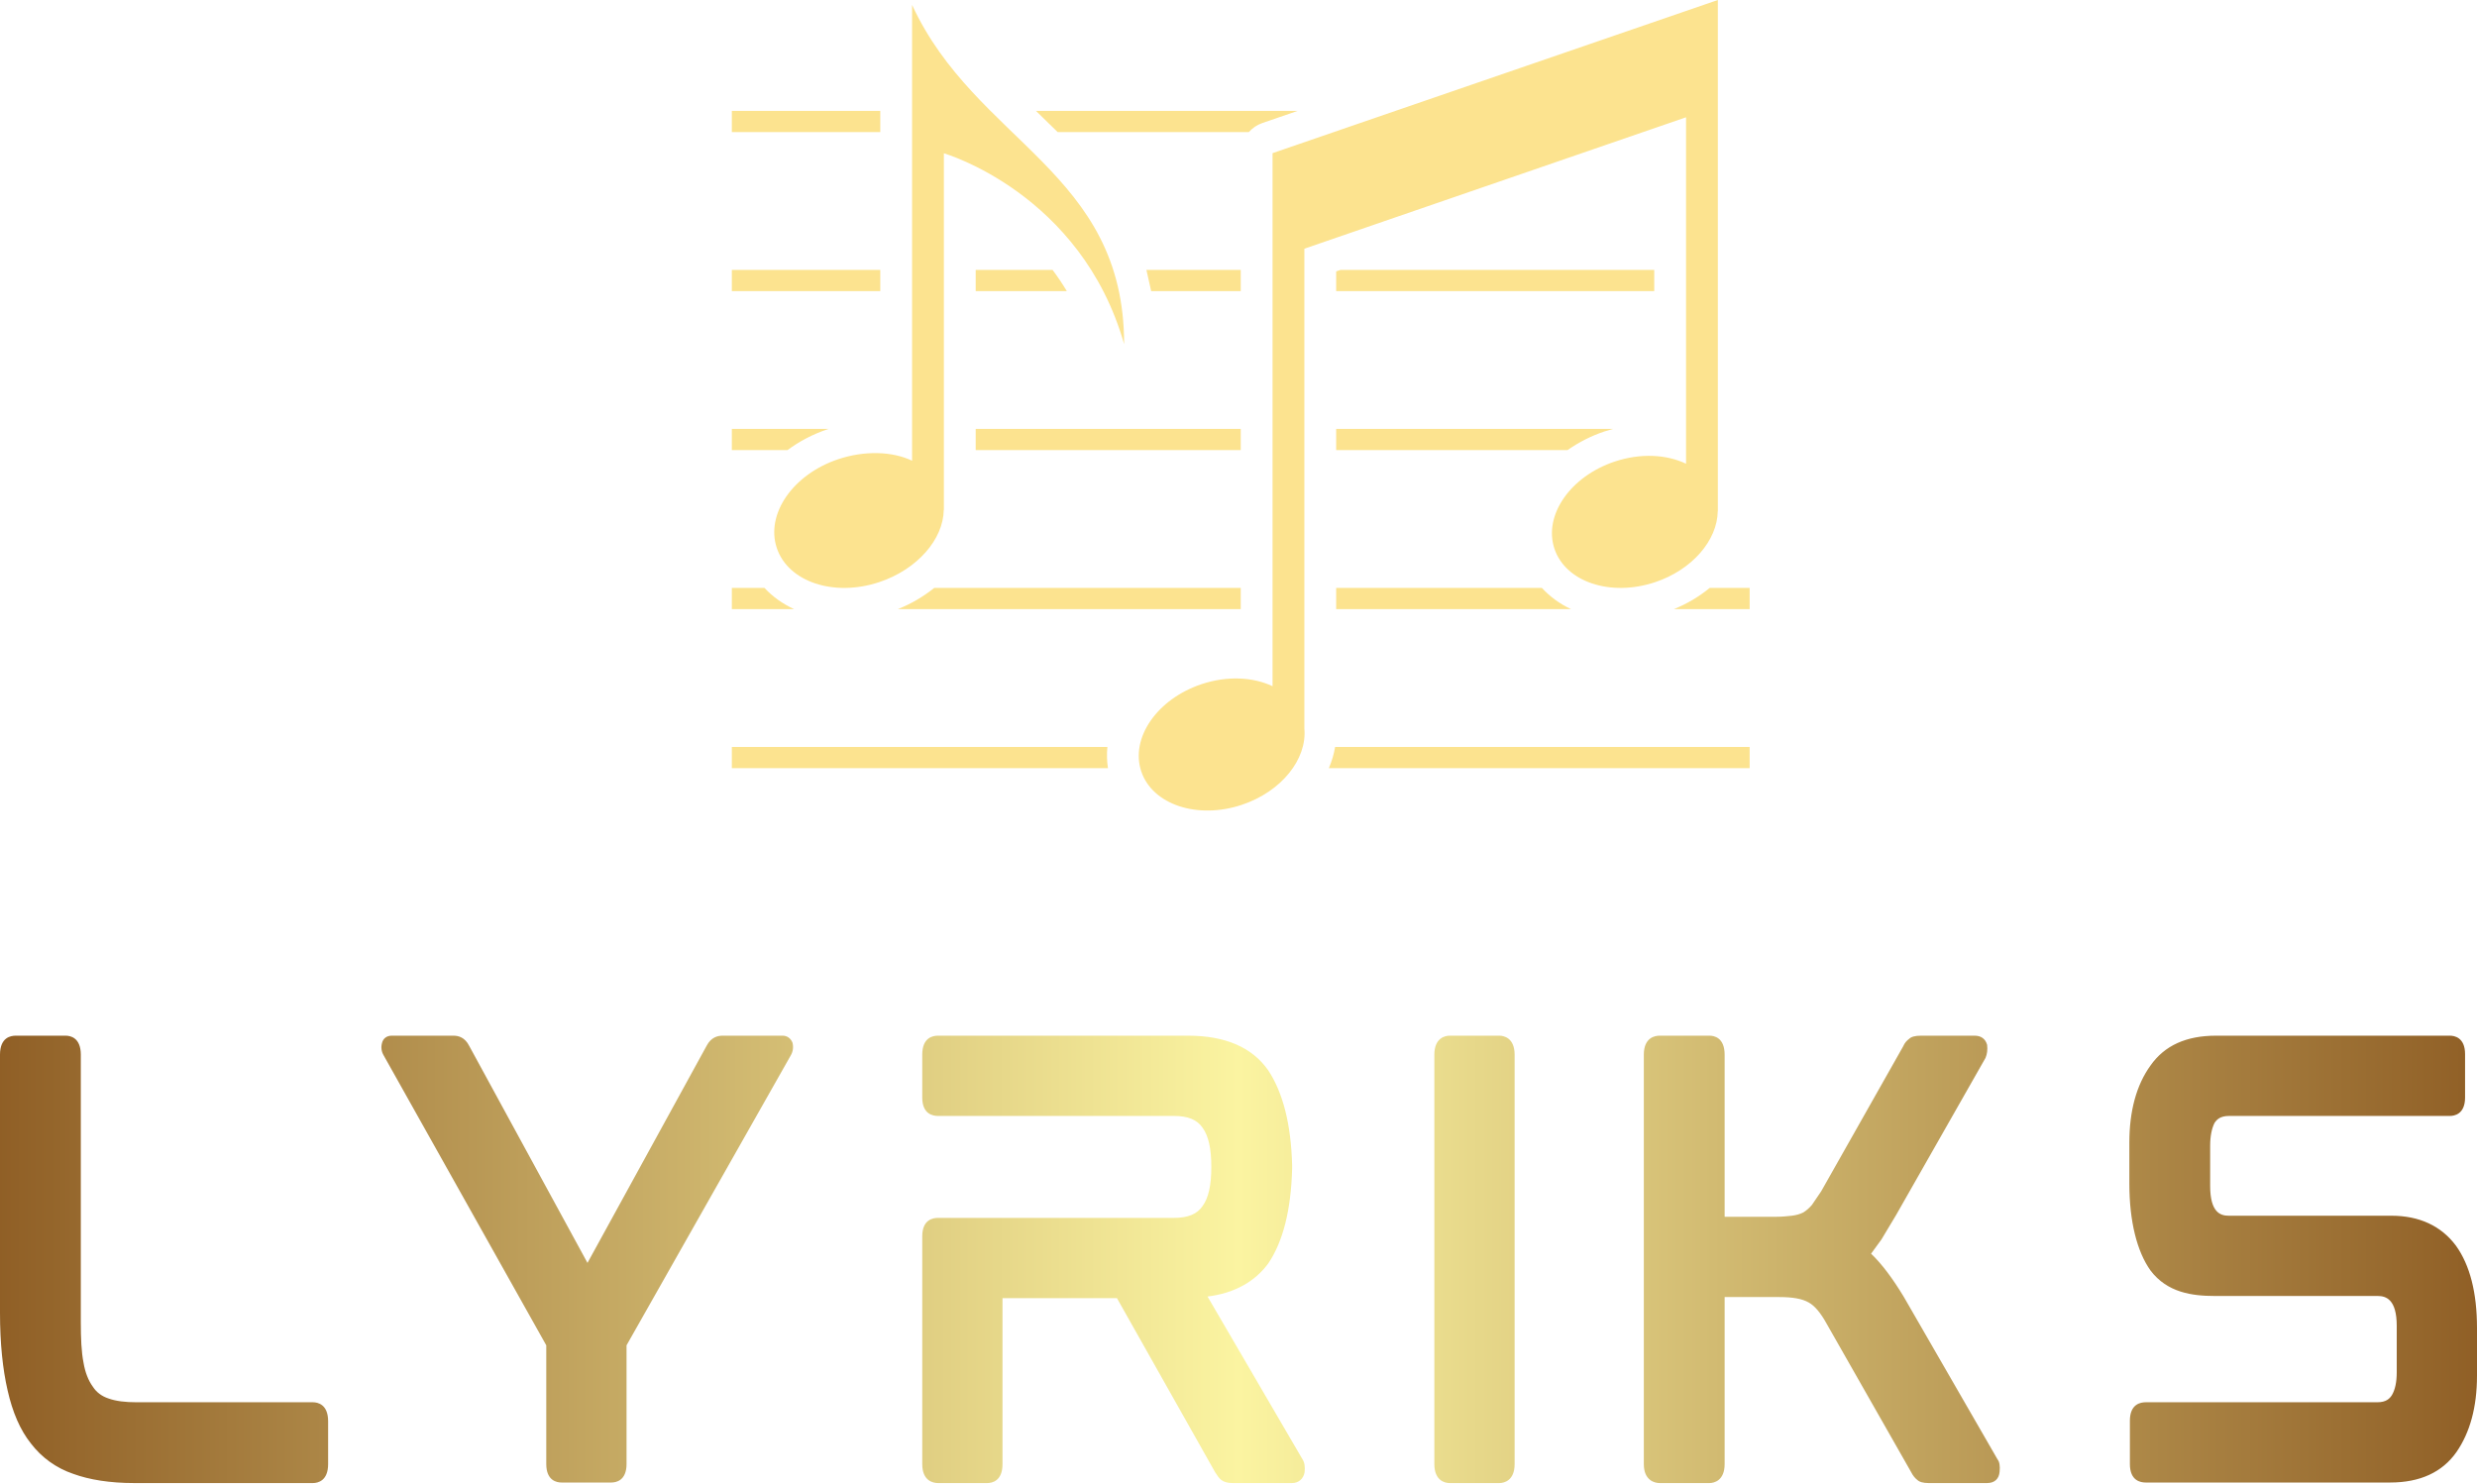
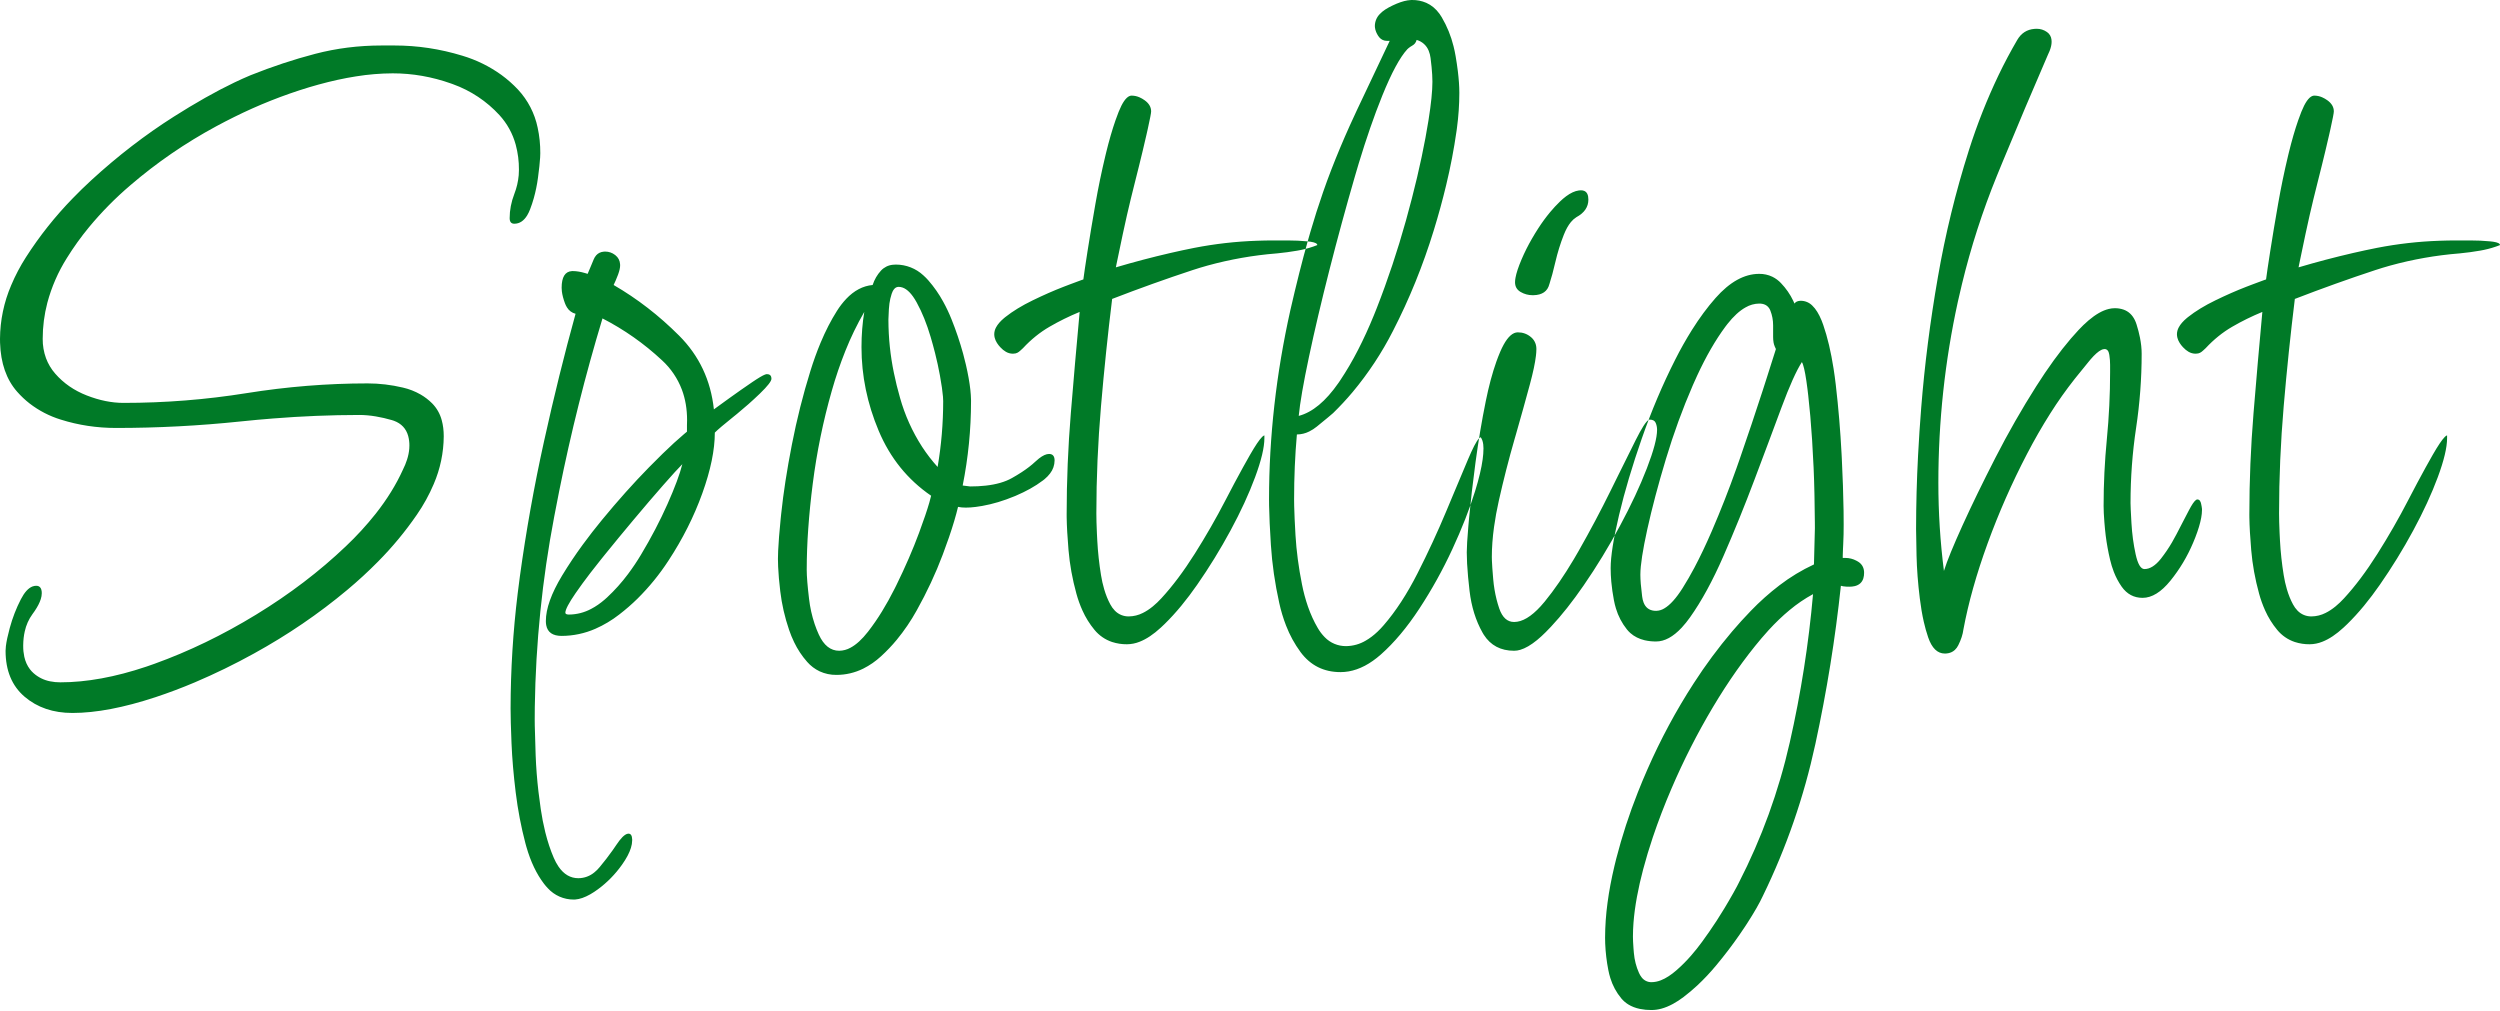
- <svg xmlns="http://www.w3.org/2000/svg" width="220" height="131.741">
-   <defs>
-     <linearGradient id="A">
-       <stop stop-color="#8f5e25" offset="0" />
-       <stop stop-color="#fbf4a1" offset=".5" />
-       <stop stop-color="#8f5e25" offset="1" />
-     </linearGradient>
-   </defs>
-   <path d="M95 8.539L53 22.986V73.27c-1.832-.864-4.27-1.001-6.694-.193-4.192 1.397-6.74 5.078-5.692 8.222s5.295 4.559 9.487 3.162c3.742-1.247 6.166-4.314 5.899-7.195V32l36-12.397v32.681c-1.835-.876-4.286-1.019-6.722-.207-4.192 1.397-6.74 5.078-5.692 8.222s5.295 4.559 9.487 3.162c3.525-1.175 5.878-3.965 5.918-6.692H95V8.539zM19 9v43c-1.869-.892-4.481-.971-6.963-.143-4.269 1.423-6.865 5.172-5.798 8.374s5.393 4.644 9.663 3.221c3.59-1.197 6.047-4.038 6.087-6.816H22V23s12.926 3.741 17 18c0-16.296-14-19-20-32zm18.423 70H2v2h35.476a7.75 7.75 0 0 1-.053-2zM98 81v-2H58.9a8.66 8.66 0 0 1-.591 2H98zM5.078 64H2v2h5.87c-1.081-.501-2.028-1.176-2.792-2zM98 66v-2h-3.769c-.978.804-2.112 1.487-3.377 2H98zm-19.599-2H59v2h22.155a8.74 8.74 0 0 1-2.754-2zM21.09 64a13.4 13.4 0 0 1-3.433 2H50v-2H21.09zM25 49h25v2H25zm-13.875 0H2v2h5.25c1.106-.825 2.395-1.508 3.839-1.99.012-.004.024-.006.036-.01zM59 51h21.822a13.5 13.5 0 0 1 3.507-1.769l.796-.231H59v2zM32.25 34H25v2h8.595c-.427-.712-.877-1.378-1.345-2zM2 34h14v2H2zm57 2h30v-2H59.406l-.406.14zm-17.449 0H50v-2h-8.898l.449 2zm-8.817-15h18.028a2.99 2.99 0 0 1 1.263-.851L55.366 19h-24.68l2.048 2zM2 19h14v2H2z" transform="matrix(.941663 0 0 .941663 63.11667 -8.040863)" fill="#fce38f" />
-   <path d="M26.28 34.08c.36 0 1.12.16 1.12 1.4v3.16c0 1.24-.76 1.4-1.12 1.4h-13.2c-1.76 0-3.28-.24-4.48-.68a6.55 6.55 0 0 1-3.12-2.24c-.8-1-1.36-2.32-1.72-3.92-.36-1.56-.56-3.48-.56-5.72V8.44c0-1.28.8-1.4 1.16-1.4h3.68c.32 0 1.12.12 1.12 1.4v19.72c0 1.2.04 2.2.2 3 .12.72.36 1.32.68 1.76.28.44.68.72 1.16.88.56.2 1.24.28 2.08.28h13zM60.929 7.04c.32 0 .6.2.72.52.08.32.04.64-.12.92l-12.12 21.4v8.76c0 1.24-.8 1.36-1.12 1.36h-3.68c-.32 0-1.12-.12-1.12-1.36v-8.76l-12-21.4a1.15 1.15 0 0 1-.12-.88c.08-.36.36-.56.72-.56h4.56c.36 0 .84.12 1.16.76l8.72 16 8.8-16.04c.32-.6.8-.72 1.16-.72h4.44zm38.329 31.24c.16.24.2.56.16.96-.08.48-.44.8-.92.8h-4.4c-.36 0-.64-.08-.84-.24-.16-.12-.28-.32-.44-.56l-7.24-12.84h-8.44v12.24c0 1.24-.76 1.4-1.12 1.4h-3.64c-.36 0-1.16-.16-1.16-1.4v-16.8c0-1.24.8-1.36 1.16-1.36h17.4c1.04 0 1.72-.28 2.12-.88.44-.6.64-1.56.64-2.88s-.2-2.28-.64-2.88c-.4-.6-1.08-.88-2.12-.88h-17.4c-.36 0-1.16-.12-1.16-1.36V8.44c0-1.28.8-1.4 1.16-1.4h18.44c2.72 0 4.72.84 5.92 2.56 1.08 1.64 1.68 3.96 1.76 7v.24c-.08 3.08-.68 5.4-1.76 7-1 1.36-2.52 2.2-4.48 2.44zm14.529-31.24c.32 0 1.12.16 1.12 1.4v30.2c0 1.24-.8 1.4-1.12 1.4h-3.68c-.32 0-1.12-.16-1.12-1.4V8.44c0-1.24.8-1.4 1.12-1.4h3.68zm29.809 19.24l6.92 12c.16.2.2.52.16.92-.04.52-.36.84-.92.84h-4.32c-.4 0-.68-.08-.84-.24-.16-.12-.32-.32-.44-.56l-6.24-10.96c-.44-.8-.88-1.32-1.32-1.56-.48-.28-1.2-.4-2.16-.4h-4.04v12.32c0 1.24-.8 1.4-1.12 1.4h-3.68c-.32 0-1.16-.16-1.16-1.4V8.44c0-1.28.84-1.4 1.16-1.4h3.68c.32 0 1.12.12 1.12 1.4V20.4h3.68c.52 0 .96-.04 1.28-.08s.6-.12.84-.24c.2-.12.44-.32.64-.56l.68-1 6.04-10.68c.12-.28.28-.44.44-.56.16-.16.44-.24.88-.24h3.96c.48 0 .8.24.92.68.04.36 0 .68-.12.96l-6.6 11.6-1.08 1.8-.76 1.04c.8.76 1.6 1.84 2.4 3.16zm35.969-5.96c2.08 0 3.68.76 4.76 2.2 1.04 1.44 1.56 3.48 1.56 6.08v3.52c0 2.32-.52 4.2-1.52 5.64-1.04 1.48-2.68 2.24-4.88 2.24h-18.04c-.36 0-1.16-.12-1.16-1.36v-3.2c0-1.24.8-1.36 1.16-1.36h17.08c.68 0 .92-.28 1.08-.52.24-.4.36-.96.36-1.68v-3.44c0-1.96-.8-2.2-1.4-2.2h-12c-1.68 0-3.52-.24-4.76-1.88-1-1.4-1.56-3.64-1.56-6.4v-3.04c0-2.32.52-4.24 1.56-5.68 1.04-1.48 2.64-2.2 4.84-2.2h17.24c.32 0 1.12.12 1.12 1.36v3.2c0 1.24-.8 1.36-1.12 1.36h-16.28c-.68 0-.92.28-1.08.52-.2.4-.32.96-.32 1.68v2.96c0 1.96.76 2.2 1.36 2.2h12z" transform="matrix(1.204259 0 0 1.204259 -3.853629 83.52203)" fill="url(#A)" />
+ <svg xmlns="http://www.w3.org/2000/svg" width="134.65" height="54.4" viewBox="0 0 134.65 54.4">
+   <g id="svgGroup" stroke-linecap="round" fill-rule="evenodd" font-size="9pt" stroke="#ffb700" stroke-width="0" fill="#007a27" style="stroke:#ffb700;stroke-width:0;fill:#007a27">
+     <path d="M 20.55 2.45 L 21.25 2.45 Q 23.1 2.45 24.9 3 A 7.019 7.019 0 0 1 27.004 4.034 A 6.439 6.439 0 0 1 27.9 4.825 A 4.288 4.288 0 0 1 28.958 6.875 A 6.31 6.31 0 0 1 29.1 8.25 A 4.025 4.025 0 0 1 29.092 8.483 Q 29.069 8.881 28.975 9.575 A 7.98 7.98 0 0 1 28.75 10.673 A 6.717 6.717 0 0 1 28.55 11.275 A 2.054 2.054 0 0 1 28.396 11.596 Q 28.121 12.05 27.7 12.05 Q 27.45 12.05 27.45 11.75 Q 27.45 11.1 27.7 10.45 A 3.68 3.68 0 0 0 27.938 9.435 A 3.39 3.39 0 0 0 27.95 9.15 A 5.05 5.05 0 0 0 27.777 7.795 A 3.863 3.863 0 0 0 26.9 6.2 A 6.293 6.293 0 0 0 24.396 4.535 A 7.327 7.327 0 0 0 24.3 4.5 Q 22.75 3.95 21.15 3.95 A 12.782 12.782 0 0 0 19.174 4.114 Q 18.206 4.265 17.145 4.558 A 22.779 22.779 0 0 0 16.65 4.7 A 25.987 25.987 0 0 0 12.607 6.305 A 29.724 29.724 0 0 0 11.65 6.8 Q 9.15 8.15 7.025 9.975 A 18.398 18.398 0 0 0 4.792 12.239 A 15.264 15.264 0 0 0 3.6 13.9 A 8.773 8.773 0 0 0 2.549 16.31 A 7.669 7.669 0 0 0 2.3 18.25 A 2.977 2.977 0 0 0 2.477 19.291 A 2.676 2.676 0 0 0 2.975 20.125 Q 3.65 20.9 4.675 21.3 Q 5.7 21.7 6.65 21.7 Q 10 21.7 13.275 21.175 Q 16.55 20.65 19.8 20.65 Q 20.75 20.65 21.7 20.875 A 3.489 3.489 0 0 1 22.654 21.248 A 3.016 3.016 0 0 1 23.275 21.725 A 2.031 2.031 0 0 1 23.793 22.638 Q 23.9 23.024 23.9 23.5 A 6.621 6.621 0 0 1 23.362 26.069 A 9.325 9.325 0 0 1 22.45 27.725 A 18.387 18.387 0 0 1 20.367 30.241 A 23.283 23.283 0 0 1 18.7 31.775 Q 16.4 33.7 13.675 35.2 A 34.312 34.312 0 0 1 10.492 36.752 A 27.928 27.928 0 0 1 8.375 37.55 Q 5.8 38.4 3.9 38.4 Q 2.35 38.4 1.325 37.525 Q 0.3 36.65 0.3 35.05 A 2.144 2.144 0 0 1 0.317 34.8 Q 0.362 34.425 0.525 33.825 Q 0.75 33 1.125 32.275 Q 1.414 31.716 1.748 31.588 A 0.56 0.56 0 0 1 1.95 31.55 A 0.315 0.315 0 0 1 2.088 31.578 Q 2.221 31.643 2.245 31.853 A 0.875 0.875 0 0 1 2.25 31.95 A 1.074 1.074 0 0 1 2.196 32.27 Q 2.106 32.558 1.864 32.915 A 4.743 4.743 0 0 1 1.75 33.075 A 2.46 2.46 0 0 0 1.333 34.009 Q 1.255 34.351 1.25 34.747 A 4.351 4.351 0 0 0 1.25 34.8 A 2.62 2.62 0 0 0 1.309 35.375 Q 1.396 35.761 1.609 36.042 A 1.532 1.532 0 0 0 1.8 36.25 A 1.875 1.875 0 0 0 2.697 36.696 A 2.701 2.701 0 0 0 3.25 36.75 Q 5.365 36.75 7.881 35.905 A 21.61 21.61 0 0 0 8.325 35.75 Q 11.1 34.75 13.8 33.1 Q 16.5 31.45 18.625 29.425 A 16.75 16.75 0 0 0 20.234 27.671 Q 21.158 26.498 21.7 25.3 A 3.792 3.792 0 0 0 21.923 24.758 Q 22.02 24.454 22.043 24.171 A 2.137 2.137 0 0 0 22.05 24 A 1.918 1.918 0 0 0 21.985 23.481 Q 21.817 22.884 21.217 22.663 A 1.736 1.736 0 0 0 21.1 22.625 A 7.522 7.522 0 0 0 20.242 22.428 Q 19.775 22.35 19.35 22.35 A 59.277 59.277 0 0 0 14.709 22.539 A 68.811 68.811 0 0 0 12.95 22.7 Q 9.6 23.05 6.25 23.05 Q 4.7 23.05 3.275 22.6 A 5.3 5.3 0 0 1 1.594 21.731 A 4.935 4.935 0 0 1 0.925 21.1 Q 0.055 20.113 0.003 18.461 A 6.751 6.751 0 0 1 0 18.25 A 7.442 7.442 0 0 1 0.603 15.363 A 9.999 9.999 0 0 1 1.4 13.85 A 20.041 20.041 0 0 1 3.908 10.691 A 23.551 23.551 0 0 1 4.925 9.7 Q 7.05 7.75 9.375 6.275 A 38.468 38.468 0 0 1 11.045 5.271 Q 11.876 4.801 12.627 4.442 A 18.632 18.632 0 0 1 13.5 4.05 Q 15.25 3.35 16.975 2.9 Q 18.7 2.45 20.55 2.45 Z M 113.65 20.05 L 113.65 19.65 A 3.263 3.263 0 0 0 113.614 19.162 A 2.951 2.951 0 0 0 113.6 19.075 A 0.594 0.594 0 0 0 113.571 18.968 Q 113.55 18.913 113.519 18.876 A 0.209 0.209 0 0 0 113.35 18.8 A 0.408 0.408 0 0 0 113.173 18.848 Q 112.938 18.963 112.599 19.356 A 5.839 5.839 0 0 0 112.5 19.475 Q 112.049 20.029 111.833 20.297 A 40.22 40.22 0 0 0 111.75 20.4 A 21.809 21.809 0 0 0 110.431 22.263 A 29.448 29.448 0 0 0 109.175 24.45 Q 107.95 26.8 107.05 29.275 Q 106.15 31.75 105.75 33.9 Q 105.7 34.3 105.475 34.75 A 0.88 0.88 0 0 1 105.288 35.006 Q 105.109 35.171 104.845 35.196 A 1.028 1.028 0 0 1 104.75 35.2 Q 104.15 35.2 103.85 34.325 A 8.17 8.17 0 0 1 103.616 33.493 Q 103.484 32.914 103.4 32.225 Q 103.25 31 103.225 29.925 Q 103.2 28.85 103.2 28.5 A 76.945 76.945 0 0 1 103.307 24.522 A 93.93 93.93 0 0 1 103.475 21.975 Q 103.75 18.5 104.375 14.925 A 51.445 51.445 0 0 1 106.034 8.126 A 47.75 47.75 0 0 1 106.05 8.075 A 31.396 31.396 0 0 1 107.643 4.046 A 26.541 26.541 0 0 1 108.65 2.15 Q 108.969 1.603 109.579 1.555 A 1.531 1.531 0 0 1 109.7 1.55 Q 110 1.55 110.25 1.725 A 0.569 0.569 0 0 1 110.493 2.135 A 0.865 0.865 0 0 1 110.5 2.25 Q 110.5 2.47 110.392 2.744 A 2.536 2.536 0 0 1 110.3 2.95 A 360.91 360.91 0 0 0 107.877 8.679 A 328.629 328.629 0 0 0 107.55 9.475 A 41.143 41.143 0 0 0 105.671 15.301 A 46.11 46.11 0 0 0 105.45 16.25 Q 104.4 21.05 104.4 26 Q 104.4 28.4 104.7 30.75 A 9.361 9.361 0 0 1 104.856 30.297 Q 105.045 29.787 105.361 29.061 A 51.59 51.59 0 0 1 105.7 28.3 A 74.023 74.023 0 0 1 106.517 26.566 Q 106.958 25.659 107.467 24.666 A 130.089 130.089 0 0 1 107.475 24.65 Q 108.5 22.65 109.675 20.8 A 27.036 27.036 0 0 1 110.617 19.408 Q 111.085 18.765 111.539 18.234 A 13.99 13.99 0 0 1 111.95 17.775 A 6.525 6.525 0 0 1 112.484 17.261 Q 113.069 16.764 113.575 16.641 A 1.369 1.369 0 0 1 113.9 16.6 A 1.396 1.396 0 0 1 114.379 16.677 Q 114.776 16.821 114.98 17.235 A 1.683 1.683 0 0 1 115.075 17.475 A 6.74 6.74 0 0 1 115.258 18.182 Q 115.35 18.646 115.35 19.05 Q 115.35 21.05 115.05 23.05 Q 114.75 25.05 114.75 27.1 Q 114.75 27.287 114.794 28.066 A 125.154 125.154 0 0 0 114.8 28.175 Q 114.85 29.05 115.025 29.85 Q 115.2 30.65 115.5 30.65 Q 115.942 30.65 116.385 30.095 A 2.956 2.956 0 0 0 116.4 30.075 A 7.838 7.838 0 0 0 116.983 29.214 A 9.295 9.295 0 0 0 117.225 28.775 A 500.106 500.106 0 0 1 117.56 28.128 Q 117.718 27.824 117.86 27.552 A 302.884 302.884 0 0 1 117.9 27.475 A 4.874 4.874 0 0 1 118.006 27.282 Q 118.222 26.91 118.343 26.9 A 0.081 0.081 0 0 1 118.35 26.9 A 0.166 0.166 0 0 1 118.494 26.982 Q 118.515 27.013 118.531 27.057 A 0.585 0.585 0 0 1 118.55 27.125 Q 118.588 27.295 118.597 27.393 A 0.615 0.615 0 0 1 118.6 27.45 A 2.476 2.476 0 0 1 118.556 27.89 Q 118.474 28.34 118.24 28.943 A 10.671 10.671 0 0 1 118.125 29.225 Q 117.65 30.35 116.9 31.275 Q 116.15 32.2 115.4 32.2 Q 114.7 32.2 114.275 31.6 A 3.701 3.701 0 0 1 113.85 30.8 A 4.85 4.85 0 0 1 113.65 30.15 A 12.503 12.503 0 0 1 113.414 28.853 A 11.057 11.057 0 0 1 113.375 28.5 A 25.897 25.897 0 0 1 113.342 28.122 Q 113.3 27.588 113.3 27.25 Q 113.3 25.45 113.475 23.65 Q 113.65 21.85 113.65 20.05 Z M 37 23.25 L 37 22.9 A 5.899 5.899 0 0 0 37.006 22.626 Q 37.006 21.737 36.728 20.991 A 4.129 4.129 0 0 0 35.65 19.4 Q 34.2 18.05 32.45 17.15 A 99.767 99.767 0 0 0 30.12 26.439 A 109.754 109.754 0 0 0 29.85 27.825 A 59.267 59.267 0 0 0 28.804 38.081 A 54.737 54.737 0 0 0 28.8 38.75 A 20.104 20.104 0 0 0 28.803 39.075 Q 28.812 39.643 28.85 40.675 A 25.13 25.13 0 0 0 29.001 42.637 A 29.803 29.803 0 0 0 29.125 43.575 A 13.026 13.026 0 0 0 29.37 44.828 Q 29.558 45.581 29.825 46.2 A 2.814 2.814 0 0 0 30.084 46.678 Q 30.511 47.3 31.15 47.3 A 1.349 1.349 0 0 0 32.02 46.98 A 2.039 2.039 0 0 0 32.3 46.7 A 14.495 14.495 0 0 0 32.994 45.8 A 12.868 12.868 0 0 0 33.2 45.5 Q 33.543 44.986 33.775 44.913 A 0.247 0.247 0 0 1 33.85 44.9 Q 34.037 44.9 34.049 45.207 A 1.113 1.113 0 0 1 34.05 45.25 A 1.415 1.415 0 0 1 33.982 45.665 Q 33.857 46.073 33.5 46.575 Q 32.95 47.35 32.2 47.9 A 4.245 4.245 0 0 1 31.794 48.166 Q 31.343 48.423 30.976 48.448 A 1.144 1.144 0 0 1 30.9 48.45 A 1.877 1.877 0 0 1 29.5 47.834 A 2.747 2.747 0 0 1 29.3 47.6 Q 28.696 46.81 28.351 45.609 A 8.866 8.866 0 0 1 28.3 45.425 Q 27.95 44.1 27.775 42.675 Q 27.6 41.25 27.55 40.025 Q 27.5 38.8 27.5 38.15 A 51.656 51.656 0 0 1 27.883 31.96 A 57.199 57.199 0 0 1 28 31.05 Q 28.5 27.4 29.3 23.775 Q 30.1 20.15 31 16.9 A 0.75 0.75 0 0 1 30.538 16.557 A 1.214 1.214 0 0 1 30.425 16.325 A 3.493 3.493 0 0 1 30.322 16 Q 30.279 15.836 30.262 15.691 A 1.614 1.614 0 0 1 30.25 15.5 Q 30.25 14.633 30.806 14.601 A 0.758 0.758 0 0 1 30.85 14.6 A 1.983 1.983 0 0 1 31.175 14.629 Q 31.335 14.655 31.51 14.707 A 3.785 3.785 0 0 1 31.65 14.75 A 51.366 51.366 0 0 0 31.806 14.381 A 68.061 68.061 0 0 0 31.975 13.975 A 0.777 0.777 0 0 1 32.111 13.751 Q 32.265 13.578 32.516 13.554 A 0.874 0.874 0 0 1 32.6 13.55 A 0.853 0.853 0 0 1 33.123 13.729 A 1.07 1.07 0 0 1 33.15 13.75 A 0.65 0.65 0 0 1 33.397 14.225 A 0.915 0.915 0 0 1 33.4 14.3 Q 33.4 14.481 33.298 14.764 A 3.156 3.156 0 0 1 33.275 14.825 Q 33.15 15.15 33.05 15.35 Q 34.95 16.45 36.575 18.075 Q 38.2 19.7 38.45 22.05 A 15.285 15.285 0 0 1 38.558 21.97 Q 38.787 21.802 39.275 21.45 Q 39.9 21 40.525 20.575 A 10.587 10.587 0 0 1 40.743 20.431 Q 41.163 20.16 41.291 20.151 A 0.121 0.121 0 0 1 41.3 20.15 A 0.36 0.36 0 0 1 41.399 20.163 Q 41.51 20.194 41.539 20.308 A 0.368 0.368 0 0 1 41.55 20.4 Q 41.55 20.595 40.934 21.192 A 10.887 10.887 0 0 1 40.9 21.225 A 20.201 20.201 0 0 1 39.686 22.3 A 22.229 22.229 0 0 1 39.5 22.45 Q 38.75 23.05 38.5 23.3 Q 38.5 24.7 37.825 26.575 Q 37.15 28.45 36 30.2 A 12.37 12.37 0 0 1 34.34 32.239 A 10.689 10.689 0 0 1 33.35 33.1 A 6.057 6.057 0 0 1 32.067 33.866 A 4.549 4.549 0 0 1 30.25 34.25 Q 29.527 34.25 29.419 33.671 A 1.207 1.207 0 0 1 29.4 33.45 Q 29.4 32.45 30.275 31 A 22.809 22.809 0 0 1 31.386 29.337 A 29.431 29.431 0 0 1 32.425 28 Q 33.7 26.45 34.95 25.175 A 44.568 44.568 0 0 1 35.687 24.439 Q 36.343 23.801 36.841 23.382 A 11.698 11.698 0 0 1 37 23.25 Z M 97.7 30.4 L 97.75 28.45 A 39.155 39.155 0 0 0 97.748 28.127 Q 97.744 27.628 97.729 26.78 A 315.65 315.65 0 0 0 97.725 26.575 A 56.28 56.28 0 0 0 97.681 25.194 A 71.395 71.395 0 0 0 97.6 23.7 A 57.317 57.317 0 0 0 97.503 22.411 Q 97.452 21.822 97.391 21.295 A 33.349 33.349 0 0 0 97.35 20.95 Q 97.232 20.004 97.113 19.648 A 0.767 0.767 0 0 0 97.05 19.5 Q 96.6 20.2 95.95 21.95 A 812.143 812.143 0 0 1 95.263 23.794 A 1088.836 1088.836 0 0 1 94.5 25.825 Q 93.7 27.95 92.825 29.95 Q 91.95 31.95 91.025 33.25 A 5.406 5.406 0 0 1 90.578 33.804 Q 89.882 34.55 89.2 34.55 A 2.692 2.692 0 0 1 88.581 34.484 Q 88.127 34.376 87.812 34.097 A 1.641 1.641 0 0 1 87.625 33.9 A 3.331 3.331 0 0 1 87.034 32.771 A 4.151 4.151 0 0 1 86.925 32.325 A 10.379 10.379 0 0 1 86.784 31.331 A 8.125 8.125 0 0 1 86.75 30.6 Q 86.75 29.65 87.2 27.75 A 36.615 36.615 0 0 1 87.731 25.769 A 48.531 48.531 0 0 1 88.425 23.625 Q 89.2 21.4 90.225 19.375 A 19.804 19.804 0 0 1 91.129 17.769 Q 91.744 16.792 92.4 16.05 Q 93.55 14.75 94.75 14.75 A 1.607 1.607 0 0 1 95.457 14.904 A 1.606 1.606 0 0 1 95.925 15.25 A 3.639 3.639 0 0 1 96.584 16.202 A 3.431 3.431 0 0 1 96.65 16.35 Q 96.737 16.219 96.94 16.203 A 0.745 0.745 0 0 1 97 16.2 A 0.874 0.874 0 0 1 97.618 16.467 Q 97.895 16.733 98.111 17.262 A 4.736 4.736 0 0 1 98.2 17.5 Q 98.545 18.496 98.757 19.857 A 22.743 22.743 0 0 1 98.875 20.725 A 58.7 58.7 0 0 1 99.187 24.444 A 63.978 63.978 0 0 1 99.2 24.7 A 98.58 98.58 0 0 1 99.261 26.16 Q 99.285 26.881 99.295 27.517 A 51.036 51.036 0 0 1 99.3 28.25 A 24.772 24.772 0 0 1 99.295 28.785 Q 99.288 29.073 99.275 29.325 A 28.634 28.634 0 0 0 99.264 29.549 Q 99.254 29.765 99.251 29.921 A 6.741 6.741 0 0 0 99.25 30.05 L 99.4 30.05 A 1.243 1.243 0 0 1 99.983 30.198 A 1.519 1.519 0 0 1 100.075 30.25 A 0.676 0.676 0 0 1 100.303 30.473 Q 100.382 30.602 100.397 30.77 A 0.914 0.914 0 0 1 100.4 30.85 A 1.011 1.011 0 0 1 100.359 31.152 Q 100.256 31.481 99.895 31.569 A 1.255 1.255 0 0 1 99.6 31.6 A 2.892 2.892 0 0 1 99.443 31.596 Q 99.258 31.586 99.15 31.55 Q 98.7 35.8 97.775 40.075 Q 96.85 44.35 94.95 48.25 Q 94.679 48.837 94.102 49.731 A 26.473 26.473 0 0 1 93.975 49.925 A 22.725 22.725 0 0 1 92.763 51.591 A 25.713 25.713 0 0 1 92.45 51.975 A 11.717 11.717 0 0 1 91.414 53.078 A 9.532 9.532 0 0 1 90.675 53.7 A 4.513 4.513 0 0 1 90.109 54.069 Q 89.787 54.244 89.481 54.327 A 2.035 2.035 0 0 1 88.95 54.4 A 3.062 3.062 0 0 1 88.333 54.342 Q 87.971 54.268 87.698 54.098 A 1.555 1.555 0 0 1 87.325 53.775 A 3.154 3.154 0 0 1 86.734 52.683 A 3.923 3.923 0 0 1 86.625 52.25 A 9.357 9.357 0 0 1 86.456 50.821 A 8.4 8.4 0 0 1 86.45 50.5 A 14.259 14.259 0 0 1 86.582 48.62 Q 86.708 47.674 86.955 46.637 A 24.288 24.288 0 0 1 87.05 46.25 A 29.993 29.993 0 0 1 88.213 42.678 A 34.856 34.856 0 0 1 88.725 41.45 Q 89.8 39 91.225 36.8 A 26.65 26.65 0 0 1 93.291 34.012 A 22.958 22.958 0 0 1 94.3 32.9 A 13.63 13.63 0 0 1 95.842 31.524 A 9.894 9.894 0 0 1 97.7 30.4 Z M 68.1 23.45 L 68.1 23.6 Q 68.1 24.35 67.6 25.7 Q 67.1 27.05 66.275 28.575 Q 65.45 30.1 64.475 31.5 A 17.356 17.356 0 0 1 63.622 32.63 Q 63.176 33.169 62.731 33.605 A 9.981 9.981 0 0 1 62.525 33.8 Q 61.93 34.35 61.381 34.564 A 1.868 1.868 0 0 1 60.7 34.7 A 2.519 2.519 0 0 1 59.895 34.577 A 2.078 2.078 0 0 1 58.95 33.925 A 4.549 4.549 0 0 1 58.3 32.88 A 6.113 6.113 0 0 1 57.975 31.975 Q 57.65 30.8 57.55 29.625 Q 57.461 28.574 57.451 27.863 A 12.287 12.287 0 0 1 57.45 27.7 Q 57.45 25 57.675 22.25 Q 57.9 19.5 58.15 16.8 Q 57.3 17.15 56.525 17.6 Q 55.75 18.05 55.1 18.75 A 2.544 2.544 0 0 1 54.965 18.875 A 3.063 3.063 0 0 1 54.875 18.95 A 0.441 0.441 0 0 1 54.696 19.035 Q 54.633 19.049 54.56 19.05 A 0.789 0.789 0 0 1 54.55 19.05 A 0.75 0.75 0 0 1 54.175 18.946 Q 54.022 18.859 53.875 18.7 A 1.535 1.535 0 0 1 53.698 18.473 Q 53.61 18.333 53.575 18.193 A 0.775 0.775 0 0 1 53.55 18 A 0.785 0.785 0 0 1 53.649 17.63 Q 53.779 17.384 54.081 17.131 A 3.136 3.136 0 0 1 54.15 17.075 Q 54.75 16.6 55.625 16.175 Q 56.5 15.75 57.275 15.45 A 72.521 72.521 0 0 1 57.623 15.317 Q 58.005 15.171 58.228 15.092 A 7.553 7.553 0 0 1 58.35 15.05 Q 58.4 14.65 58.575 13.525 Q 58.75 12.4 59 10.975 A 42.273 42.273 0 0 1 59.535 8.391 A 38.743 38.743 0 0 1 59.575 8.225 A 23.565 23.565 0 0 1 59.822 7.295 Q 59.95 6.854 60.081 6.479 A 10.897 10.897 0 0 1 60.25 6.025 Q 60.547 5.282 60.845 5.17 A 0.297 0.297 0 0 1 60.95 5.15 A 1.061 1.061 0 0 1 61.377 5.243 A 1.507 1.507 0 0 1 61.65 5.4 Q 62 5.65 62 6 Q 62 6.128 61.819 6.944 A 62.54 62.54 0 0 1 61.75 7.25 A 79.284 79.284 0 0 1 61.545 8.128 Q 61.452 8.516 61.347 8.94 A 142.296 142.296 0 0 1 61.125 9.825 A 76.198 76.198 0 0 0 60.695 11.601 A 62.09 62.09 0 0 0 60.475 12.6 Q 60.249 13.669 60.141 14.197 A 52.551 52.551 0 0 0 60.1 14.4 A 49.678 49.678 0 0 1 63.042 13.625 A 42.383 42.383 0 0 1 64.325 13.35 A 21.451 21.451 0 0 1 67.695 12.967 A 24.563 24.563 0 0 1 68.6 12.95 L 69.35 12.95 Q 69.9 12.95 70.425 13 A 2.864 2.864 0 0 1 70.59 13.02 Q 70.95 13.076 70.95 13.2 A 5.237 5.237 0 0 1 70.088 13.459 A 5.954 5.954 0 0 1 69.875 13.5 A 13.963 13.963 0 0 1 68.784 13.647 A 12.873 12.873 0 0 1 68.75 13.65 A 20.03 20.03 0 0 0 65.032 14.305 A 18.101 18.101 0 0 0 64.225 14.55 Q 62.1 15.25 59.9 16.1 Q 59.55 18.95 59.3 21.875 Q 59.05 24.8 59.05 27.65 Q 59.05 28.071 59.079 28.712 A 49.89 49.89 0 0 0 59.1 29.125 Q 59.15 30.05 59.3 30.975 A 6.155 6.155 0 0 0 59.47 31.732 Q 59.603 32.185 59.8 32.55 A 1.478 1.478 0 0 0 60.045 32.889 A 1.018 1.018 0 0 0 60.8 33.2 A 1.704 1.704 0 0 0 61.553 33.014 Q 61.822 32.882 62.094 32.659 A 4.532 4.532 0 0 0 62.55 32.225 Q 63.45 31.25 64.35 29.825 Q 65.25 28.4 66 26.95 Q 66.516 25.953 66.949 25.169 A 44.199 44.199 0 0 1 67.325 24.5 A 13.859 13.859 0 0 1 67.526 24.16 Q 67.901 23.55 68.069 23.462 A 0.141 0.141 0 0 1 68.1 23.45 Z M 131.8 23.45 L 131.8 23.6 Q 131.8 24.35 131.3 25.7 Q 130.8 27.05 129.975 28.575 Q 129.15 30.1 128.175 31.5 A 17.356 17.356 0 0 1 127.322 32.63 Q 126.876 33.169 126.431 33.605 A 9.981 9.981 0 0 1 126.225 33.8 Q 125.63 34.35 125.081 34.564 A 1.868 1.868 0 0 1 124.4 34.7 A 2.519 2.519 0 0 1 123.595 34.577 A 2.078 2.078 0 0 1 122.65 33.925 A 4.549 4.549 0 0 1 122 32.88 A 6.113 6.113 0 0 1 121.675 31.975 Q 121.35 30.8 121.25 29.625 Q 121.161 28.574 121.151 27.863 A 12.287 12.287 0 0 1 121.15 27.7 Q 121.15 25 121.375 22.25 Q 121.6 19.5 121.85 16.8 Q 121 17.15 120.225 17.6 Q 119.45 18.05 118.8 18.75 A 2.544 2.544 0 0 1 118.665 18.875 A 3.063 3.063 0 0 1 118.575 18.95 A 0.441 0.441 0 0 1 118.396 19.035 Q 118.333 19.049 118.26 19.05 A 0.789 0.789 0 0 1 118.25 19.05 A 0.75 0.75 0 0 1 117.875 18.946 Q 117.722 18.859 117.575 18.7 A 1.535 1.535 0 0 1 117.398 18.473 Q 117.31 18.333 117.275 18.193 A 0.775 0.775 0 0 1 117.25 18 A 0.785 0.785 0 0 1 117.349 17.63 Q 117.479 17.384 117.781 17.131 A 3.136 3.136 0 0 1 117.85 17.075 Q 118.45 16.6 119.325 16.175 Q 120.2 15.75 120.975 15.45 A 72.521 72.521 0 0 1 121.323 15.317 Q 121.705 15.171 121.928 15.092 A 7.553 7.553 0 0 1 122.05 15.05 Q 122.1 14.65 122.275 13.525 Q 122.45 12.4 122.7 10.975 A 42.273 42.273 0 0 1 123.235 8.391 A 38.743 38.743 0 0 1 123.275 8.225 A 23.565 23.565 0 0 1 123.522 7.295 Q 123.65 6.854 123.781 6.479 A 10.897 10.897 0 0 1 123.95 6.025 Q 124.247 5.282 124.545 5.17 A 0.297 0.297 0 0 1 124.65 5.15 A 1.061 1.061 0 0 1 125.077 5.243 A 1.507 1.507 0 0 1 125.35 5.4 Q 125.7 5.65 125.7 6 Q 125.7 6.128 125.519 6.944 A 62.54 62.54 0 0 1 125.45 7.25 A 79.284 79.284 0 0 1 125.245 8.128 Q 125.152 8.516 125.047 8.94 A 142.296 142.296 0 0 1 124.825 9.825 A 76.198 76.198 0 0 0 124.395 11.601 A 62.09 62.09 0 0 0 124.175 12.6 Q 123.949 13.669 123.841 14.197 A 52.551 52.551 0 0 0 123.8 14.4 A 49.678 49.678 0 0 1 126.742 13.625 A 42.383 42.383 0 0 1 128.025 13.35 A 21.451 21.451 0 0 1 131.395 12.967 A 24.563 24.563 0 0 1 132.3 12.95 L 133.05 12.95 Q 133.6 12.95 134.125 13 A 2.864 2.864 0 0 1 134.29 13.02 Q 134.65 13.076 134.65 13.2 A 5.237 5.237 0 0 1 133.788 13.459 A 5.954 5.954 0 0 1 133.575 13.5 A 13.963 13.963 0 0 1 132.484 13.647 A 12.873 12.873 0 0 1 132.45 13.65 A 20.03 20.03 0 0 0 128.732 14.305 A 18.101 18.101 0 0 0 127.925 14.55 Q 125.8 15.25 123.6 16.1 Q 123.25 18.95 123 21.875 Q 122.75 24.8 122.75 27.65 Q 122.75 28.071 122.779 28.712 A 49.89 49.89 0 0 0 122.8 29.125 Q 122.85 30.05 123 30.975 A 6.155 6.155 0 0 0 123.17 31.732 Q 123.303 32.185 123.5 32.55 A 1.478 1.478 0 0 0 123.745 32.889 A 1.018 1.018 0 0 0 124.5 33.2 A 1.704 1.704 0 0 0 125.253 33.014 Q 125.522 32.882 125.794 32.659 A 4.532 4.532 0 0 0 126.25 32.225 Q 127.15 31.25 128.05 29.825 Q 128.95 28.4 129.7 26.95 Q 130.216 25.953 130.649 25.169 A 44.199 44.199 0 0 1 131.025 24.5 A 13.859 13.859 0 0 1 131.226 24.16 Q 131.601 23.55 131.769 23.462 A 0.141 0.141 0 0 1 131.8 23.45 Z M 74.85 2.2 L 74.7 2.2 A 0.519 0.519 0 0 1 74.292 2.015 A 0.737 0.737 0 0 1 74.225 1.925 A 1.304 1.304 0 0 1 74.118 1.722 Q 74.068 1.599 74.055 1.481 A 0.736 0.736 0 0 1 74.05 1.4 A 0.921 0.921 0 0 1 74.313 0.76 Q 74.437 0.626 74.619 0.507 A 2.398 2.398 0 0 1 74.8 0.4 A 4.928 4.928 0 0 1 75.223 0.198 Q 75.657 0.018 75.987 0.002 A 1.31 1.31 0 0 1 76.05 0 A 1.88 1.88 0 0 1 76.821 0.153 Q 77.237 0.338 77.533 0.746 A 2.382 2.382 0 0 1 77.65 0.925 A 5.835 5.835 0 0 1 78.287 2.488 A 6.961 6.961 0 0 1 78.4 3.025 A 17.532 17.532 0 0 1 78.518 3.821 Q 78.6 4.488 78.6 5 A 14.408 14.408 0 0 1 78.468 6.919 A 15.809 15.809 0 0 1 78.45 7.05 A 31.124 31.124 0 0 1 77.89 9.973 A 39.966 39.966 0 0 1 77.225 12.4 Q 76.35 15.25 75.025 17.825 A 17.584 17.584 0 0 1 72.85 21.12 A 15.581 15.581 0 0 1 71.8 22.25 A 28.724 28.724 0 0 1 71.513 22.493 Q 71.253 22.71 70.925 22.975 A 2.155 2.155 0 0 1 70.515 23.24 A 1.504 1.504 0 0 1 69.85 23.4 Q 69.7 25.1 69.7 26.899 A 15.795 15.795 0 0 0 69.705 27.264 Q 69.719 27.869 69.775 28.825 Q 69.85 30.1 70.125 31.475 A 8.96 8.96 0 0 0 70.445 32.667 Q 70.667 33.303 70.975 33.825 A 2.453 2.453 0 0 0 71.349 34.318 A 1.572 1.572 0 0 0 72.5 34.8 A 2.113 2.113 0 0 0 73.563 34.501 Q 73.884 34.317 74.198 34.019 A 4.885 4.885 0 0 0 74.525 33.675 Q 75.5 32.55 76.35 30.875 Q 77.2 29.2 77.9 27.525 A 1298.546 1298.546 0 0 1 78.236 26.722 Q 78.719 25.569 79.075 24.725 A 14.036 14.036 0 0 1 79.237 24.356 Q 79.586 23.591 79.75 23.55 Q 79.856 23.692 79.887 23.934 A 1.708 1.708 0 0 1 79.9 24.15 A 4.425 4.425 0 0 1 79.856 24.74 Q 79.759 25.453 79.45 26.45 A 22.018 22.018 0 0 1 78.919 27.956 A 29.516 29.516 0 0 1 78.225 29.575 Q 77.45 31.25 76.45 32.775 Q 75.45 34.3 74.375 35.25 Q 73.515 36.01 72.639 36.162 A 2.563 2.563 0 0 1 72.2 36.2 Q 70.85 36.2 70.05 35.125 A 6.132 6.132 0 0 1 69.267 33.694 A 8.221 8.221 0 0 1 68.9 32.475 Q 68.55 30.9 68.45 29.35 Q 68.368 28.073 68.353 27.237 A 19.47 19.47 0 0 1 68.35 26.9 Q 68.35 21.85 69.5 16.7 A 94.015 94.015 0 0 1 69.976 14.715 Q 70.204 13.813 70.427 13.018 A 52.098 52.098 0 0 1 70.575 12.5 A 44.321 44.321 0 0 1 71.261 10.348 A 36.967 36.967 0 0 1 71.7 9.15 A 48.286 48.286 0 0 1 72.698 6.769 A 55.433 55.433 0 0 1 73.075 5.95 Q 73.85 4.3 74.85 2.2 Z M 79.85 34.075 A 2.395 2.395 0 0 0 79.918 34.189 Q 80.469 35.05 81.55 35.05 A 1.172 1.172 0 0 0 81.879 35 Q 82.288 34.88 82.783 34.476 A 6.332 6.332 0 0 0 83.25 34.05 A 12.651 12.651 0 0 0 83.532 33.759 Q 84.398 32.836 85.3 31.525 Q 86.35 30 87.25 28.325 Q 87.702 27.484 88.065 26.707 A 23.439 23.439 0 0 0 88.7 25.225 Q 89.25 23.8 89.25 23.15 Q 89.25 22.95 89.175 22.775 Q 89.1 22.6 88.85 22.6 A 0.114 0.114 0 0 0 88.796 22.617 Q 88.583 22.735 88.1 23.7 Q 87.688 24.525 87.134 25.646 A 764.38 764.38 0 0 0 86.75 26.425 Q 85.95 28.05 85.025 29.675 A 27.856 27.856 0 0 1 84.765 30.122 Q 83.973 31.455 83.2 32.4 A 6.154 6.154 0 0 1 82.983 32.651 Q 82.209 33.5 81.55 33.5 Q 81 33.5 80.75 32.775 A 5.951 5.951 0 0 1 80.605 32.286 A 6.957 6.957 0 0 1 80.425 31.2 A 44.101 44.101 0 0 1 80.414 31.069 Q 80.367 30.525 80.355 30.206 A 5.321 5.321 0 0 1 80.35 30 Q 80.35 29.241 80.469 28.379 A 17.119 17.119 0 0 1 80.725 26.975 Q 81.1 25.3 81.575 23.65 A 247.594 247.594 0 0 0 81.638 23.433 Q 82.073 21.914 82.4 20.7 Q 82.657 19.746 82.725 19.168 A 3.178 3.178 0 0 0 82.75 18.8 A 1.014 1.014 0 0 0 82.747 18.727 A 0.798 0.798 0 0 0 82.45 18.15 Q 82.15 17.9 81.75 17.9 Q 81.352 17.9 80.985 18.567 A 4.371 4.371 0 0 0 80.8 18.95 A 9.055 9.055 0 0 0 80.594 19.478 Q 80.431 19.937 80.286 20.478 A 19.155 19.155 0 0 0 80.025 21.6 Q 79.7 23.2 79.475 24.875 A 101.841 101.841 0 0 0 79.468 24.928 Q 79.358 25.75 79.272 26.493 A 62.938 62.938 0 0 0 79.125 27.9 A 66.853 66.853 0 0 0 79.084 28.357 Q 79 29.34 79 29.75 Q 79 30.3 79.071 31.075 A 29.311 29.311 0 0 0 79.15 31.825 Q 79.3 33.1 79.85 34.075 Z M 51.85 26.15 L 52.25 26.2 A 7.542 7.542 0 0 0 53.093 26.156 Q 53.95 26.06 54.5 25.75 A 9.286 9.286 0 0 0 55.03 25.43 Q 55.462 25.147 55.75 24.875 A 2.916 2.916 0 0 1 55.959 24.694 Q 56.273 24.45 56.5 24.45 Q 56.784 24.45 56.799 24.764 A 0.754 0.754 0 0 1 56.8 24.8 A 1.148 1.148 0 0 1 56.556 25.501 Q 56.437 25.66 56.26 25.808 A 2.438 2.438 0 0 1 56.175 25.875 A 5.859 5.859 0 0 1 55.481 26.325 Q 55.124 26.524 54.706 26.702 A 9.505 9.505 0 0 1 54.65 26.725 Q 53.75 27.1 52.9 27.25 A 7.126 7.126 0 0 1 52.552 27.303 Q 51.953 27.379 51.6 27.3 Q 51.43 28.014 51.11 28.947 A 32.83 32.83 0 0 1 50.775 29.875 Q 50.2 31.4 49.375 32.875 A 10.54 10.54 0 0 1 48.299 34.459 A 8.715 8.715 0 0 1 47.45 35.35 A 4.14 4.14 0 0 1 46.496 36.011 A 3.235 3.235 0 0 1 45.05 36.35 A 2.103 2.103 0 0 1 44.145 36.158 A 2.083 2.083 0 0 1 43.475 35.65 A 4.603 4.603 0 0 1 42.773 34.591 A 5.813 5.813 0 0 1 42.5 33.925 Q 42.15 32.9 42.025 31.85 A 22.318 22.318 0 0 1 41.951 31.141 Q 41.922 30.808 41.91 30.52 A 9.605 9.605 0 0 1 41.9 30.1 A 9.85 9.85 0 0 1 41.911 29.667 Q 41.94 29.009 42.048 27.934 A 68.1 68.1 0 0 1 42.075 27.675 A 36.449 36.449 0 0 1 42.306 25.906 Q 42.45 24.975 42.65 23.95 Q 43.05 21.9 43.65 19.975 A 17.145 17.145 0 0 1 44.196 18.462 Q 44.598 17.502 45.075 16.75 A 4.255 4.255 0 0 1 45.575 16.099 Q 46.218 15.421 47 15.35 Q 47.15 14.9 47.45 14.575 A 0.994 0.994 0 0 1 48.084 14.26 A 1.393 1.393 0 0 1 48.25 14.25 A 2.177 2.177 0 0 1 49.735 14.833 A 3.091 3.091 0 0 1 50 15.1 A 6.447 6.447 0 0 1 50.802 16.251 A 8.422 8.422 0 0 1 51.25 17.2 A 17.137 17.137 0 0 1 51.873 19.047 A 15.018 15.018 0 0 1 52.025 19.65 A 14.859 14.859 0 0 1 52.17 20.356 Q 52.291 21.036 52.299 21.531 A 4.262 4.262 0 0 1 52.3 21.6 Q 52.3 23.9 51.85 26.15 Z M 88.95 52.9 A 1.393 1.393 0 0 0 89.453 52.799 Q 89.658 52.72 89.875 52.578 A 3.732 3.732 0 0 0 90.275 52.275 A 8.149 8.149 0 0 0 91.074 51.478 A 10.689 10.689 0 0 0 91.675 50.725 A 25.711 25.711 0 0 0 92.46 49.588 A 21.617 21.617 0 0 0 92.875 48.925 A 40.731 40.731 0 0 0 93.12 48.511 Q 93.382 48.063 93.554 47.738 A 9.831 9.831 0 0 0 93.65 47.55 Q 95.5 43.95 96.4 39.975 Q 97.3 36 97.65 32 A 7.721 7.721 0 0 0 96.386 32.86 Q 95.82 33.327 95.257 33.941 A 14.55 14.55 0 0 0 94.875 34.375 Q 93.5 36 92.25 38.1 Q 91 40.2 90.025 42.475 A 34.608 34.608 0 0 0 89.017 45.106 A 27.941 27.941 0 0 0 88.5 46.825 A 19.514 19.514 0 0 0 88.165 48.308 Q 88.031 49.041 87.98 49.695 A 9.842 9.842 0 0 0 87.95 50.45 Q 87.95 50.68 87.979 51.071 A 21.51 21.51 0 0 0 88 51.325 Q 88.05 51.9 88.275 52.4 A 1.125 1.125 0 0 0 88.415 52.636 A 0.652 0.652 0 0 0 88.95 52.9 Z M 72.093 20.62 A 9.153 9.153 0 0 0 72.175 20.5 A 16.56 16.56 0 0 0 73.144 18.846 Q 73.589 17.982 73.999 16.977 A 28.327 28.327 0 0 0 74.15 16.6 Q 75.05 14.3 75.725 11.875 Q 76.4 9.45 76.775 7.425 A 38.002 38.002 0 0 0 76.939 6.477 Q 77.15 5.15 77.15 4.4 A 6.555 6.555 0 0 0 77.138 4.024 Q 77.116 3.634 77.05 3.125 A 1.524 1.524 0 0 0 76.95 2.735 A 0.982 0.982 0 0 0 76.3 2.15 A 0.48 0.48 0 0 1 76.212 2.334 A 0.468 0.468 0 0 1 76.075 2.45 A 1.813 1.813 0 0 0 75.954 2.525 Q 75.863 2.588 75.8 2.65 Q 75.2 3.3 74.45 5.15 A 36.017 36.017 0 0 0 73.799 6.893 Q 73.487 7.794 73.179 8.81 A 62.835 62.835 0 0 0 72.975 9.5 Q 72.25 12 71.6 14.55 A 136.258 136.258 0 0 0 71 16.994 A 102.231 102.231 0 0 0 70.5 19.225 Q 70.05 21.35 69.95 22.4 Q 71.056 22.112 72.093 20.62 Z M 45.2 35.05 A 1.285 1.285 0 0 0 45.806 34.887 Q 46.269 34.642 46.75 34.025 A 11.962 11.962 0 0 0 47.507 32.927 Q 47.852 32.366 48.181 31.713 A 19.886 19.886 0 0 0 48.275 31.525 Q 49 30.05 49.5 28.7 Q 49.877 27.682 50.055 27.063 A 7.17 7.17 0 0 0 50.15 26.7 Q 48.25 25.4 47.325 23.2 Q 46.4 21 46.4 18.7 Q 46.4 17.7 46.55 16.8 A 16.071 16.071 0 0 0 45.533 18.896 A 21.789 21.789 0 0 0 44.8 21.05 Q 44.1 23.5 43.775 26.05 A 43.06 43.06 0 0 0 43.531 28.488 A 31.79 31.79 0 0 0 43.45 30.7 A 5.873 5.873 0 0 0 43.458 30.985 Q 43.474 31.31 43.522 31.777 A 31.021 31.021 0 0 0 43.575 32.25 A 6.727 6.727 0 0 0 43.877 33.611 A 5.888 5.888 0 0 0 44.1 34.175 Q 44.5 35.05 45.2 35.05 Z M 89.2 32.9 A 0.874 0.874 0 0 0 89.64 32.768 Q 90.104 32.498 90.625 31.675 A 16.746 16.746 0 0 0 91.259 30.577 Q 91.725 29.699 92.2 28.6 A 54.563 54.563 0 0 0 93.523 25.229 A 59.831 59.831 0 0 0 93.7 24.725 A 227.198 227.198 0 0 0 94.337 22.857 Q 94.654 21.913 94.925 21.075 A 484.895 484.895 0 0 0 95.165 20.329 Q 95.464 19.399 95.616 18.909 A 46.101 46.101 0 0 0 95.65 18.8 A 1.843 1.843 0 0 1 95.588 18.663 Q 95.541 18.546 95.525 18.45 Q 95.5 18.3 95.5 18.15 L 95.5 17.525 Q 95.5 17.1 95.35 16.725 A 0.598 0.598 0 0 0 95.195 16.497 Q 95.084 16.397 94.918 16.365 A 0.89 0.89 0 0 0 94.75 16.35 A 1.499 1.499 0 0 0 94.015 16.557 Q 93.53 16.827 93.039 17.451 A 6.289 6.289 0 0 0 92.925 17.6 Q 92.13 18.674 91.409 20.229 A 23.118 23.118 0 0 0 91.175 20.75 Q 90.35 22.65 89.725 24.725 Q 89.1 26.8 88.725 28.5 A 29.906 29.906 0 0 0 88.561 29.291 Q 88.423 30.011 88.375 30.5 A 4.723 4.723 0 0 0 88.35 30.95 Q 88.35 31.38 88.441 32.082 A 18.719 18.719 0 0 0 88.45 32.15 A 1.317 1.317 0 0 0 88.524 32.452 Q 88.678 32.851 89.093 32.895 A 1.013 1.013 0 0 0 89.2 32.9 Z M 30.65 33.1 A 2.556 2.556 0 0 0 31.847 32.791 Q 32.211 32.601 32.568 32.293 A 4.987 4.987 0 0 0 32.7 32.175 A 9.394 9.394 0 0 0 33.826 30.918 A 12.067 12.067 0 0 0 34.525 29.875 Q 35.35 28.5 35.95 27.15 Q 36.55 25.8 36.75 25 Q 36.45 25.3 35.725 26.125 Q 35 26.95 34.1 28.025 A 142.51 142.51 0 0 0 32.582 29.868 A 129.417 129.417 0 0 0 32.375 30.125 A 40.621 40.621 0 0 0 31.795 30.862 Q 31.344 31.45 31 31.95 Q 30.45 32.75 30.45 33 Q 30.45 33.089 30.608 33.099 A 0.673 0.673 0 0 0 30.65 33.1 Z M 50.5 25.15 Q 50.8 23.4 50.8 21.6 A 2.995 2.995 0 0 0 50.789 21.364 Q 50.756 20.956 50.625 20.225 A 17.859 17.859 0 0 0 50.364 19.023 A 22.243 22.243 0 0 0 50.125 18.15 Q 49.811 17.087 49.38 16.304 A 6.649 6.649 0 0 0 49.35 16.25 Q 48.999 15.627 48.618 15.489 A 0.638 0.638 0 0 0 48.4 15.45 A 0.306 0.306 0 0 0 48.163 15.564 Q 48.118 15.615 48.081 15.688 A 1.028 1.028 0 0 0 48.025 15.825 A 2.948 2.948 0 0 0 47.904 16.35 A 3.614 3.614 0 0 0 47.875 16.65 Q 47.853 17.038 47.85 17.203 A 2.638 2.638 0 0 0 47.85 17.25 A 14.249 14.249 0 0 0 48.145 20.083 A 17.309 17.309 0 0 0 48.475 21.425 A 9.695 9.695 0 0 0 49.665 24.066 A 8.756 8.756 0 0 0 50.5 25.15 Z M 82.55 15.9 Q 82.2 15.9 81.9 15.725 Q 81.6 15.55 81.6 15.2 A 1.376 1.376 0 0 1 81.625 14.958 Q 81.693 14.581 81.95 13.975 A 10.367 10.367 0 0 1 82.511 12.855 A 12.476 12.476 0 0 1 82.85 12.3 A 8.975 8.975 0 0 1 83.492 11.423 A 7.101 7.101 0 0 1 84.025 10.85 A 3.418 3.418 0 0 1 84.348 10.574 Q 84.717 10.3 85.037 10.258 A 0.875 0.875 0 0 1 85.15 10.25 A 0.453 0.453 0 0 1 85.325 10.281 Q 85.55 10.375 85.55 10.75 Q 85.55 11.35 84.9 11.7 A 1.226 1.226 0 0 0 84.607 11.963 Q 84.393 12.223 84.225 12.65 Q 83.95 13.35 83.775 14.1 Q 83.604 14.834 83.457 15.28 A 6.482 6.482 0 0 1 83.45 15.3 Q 83.304 15.885 82.588 15.9 A 1.819 1.819 0 0 1 82.55 15.9 Z" vector-effect="non-scaling-stroke" />
+   </g>
</svg>
